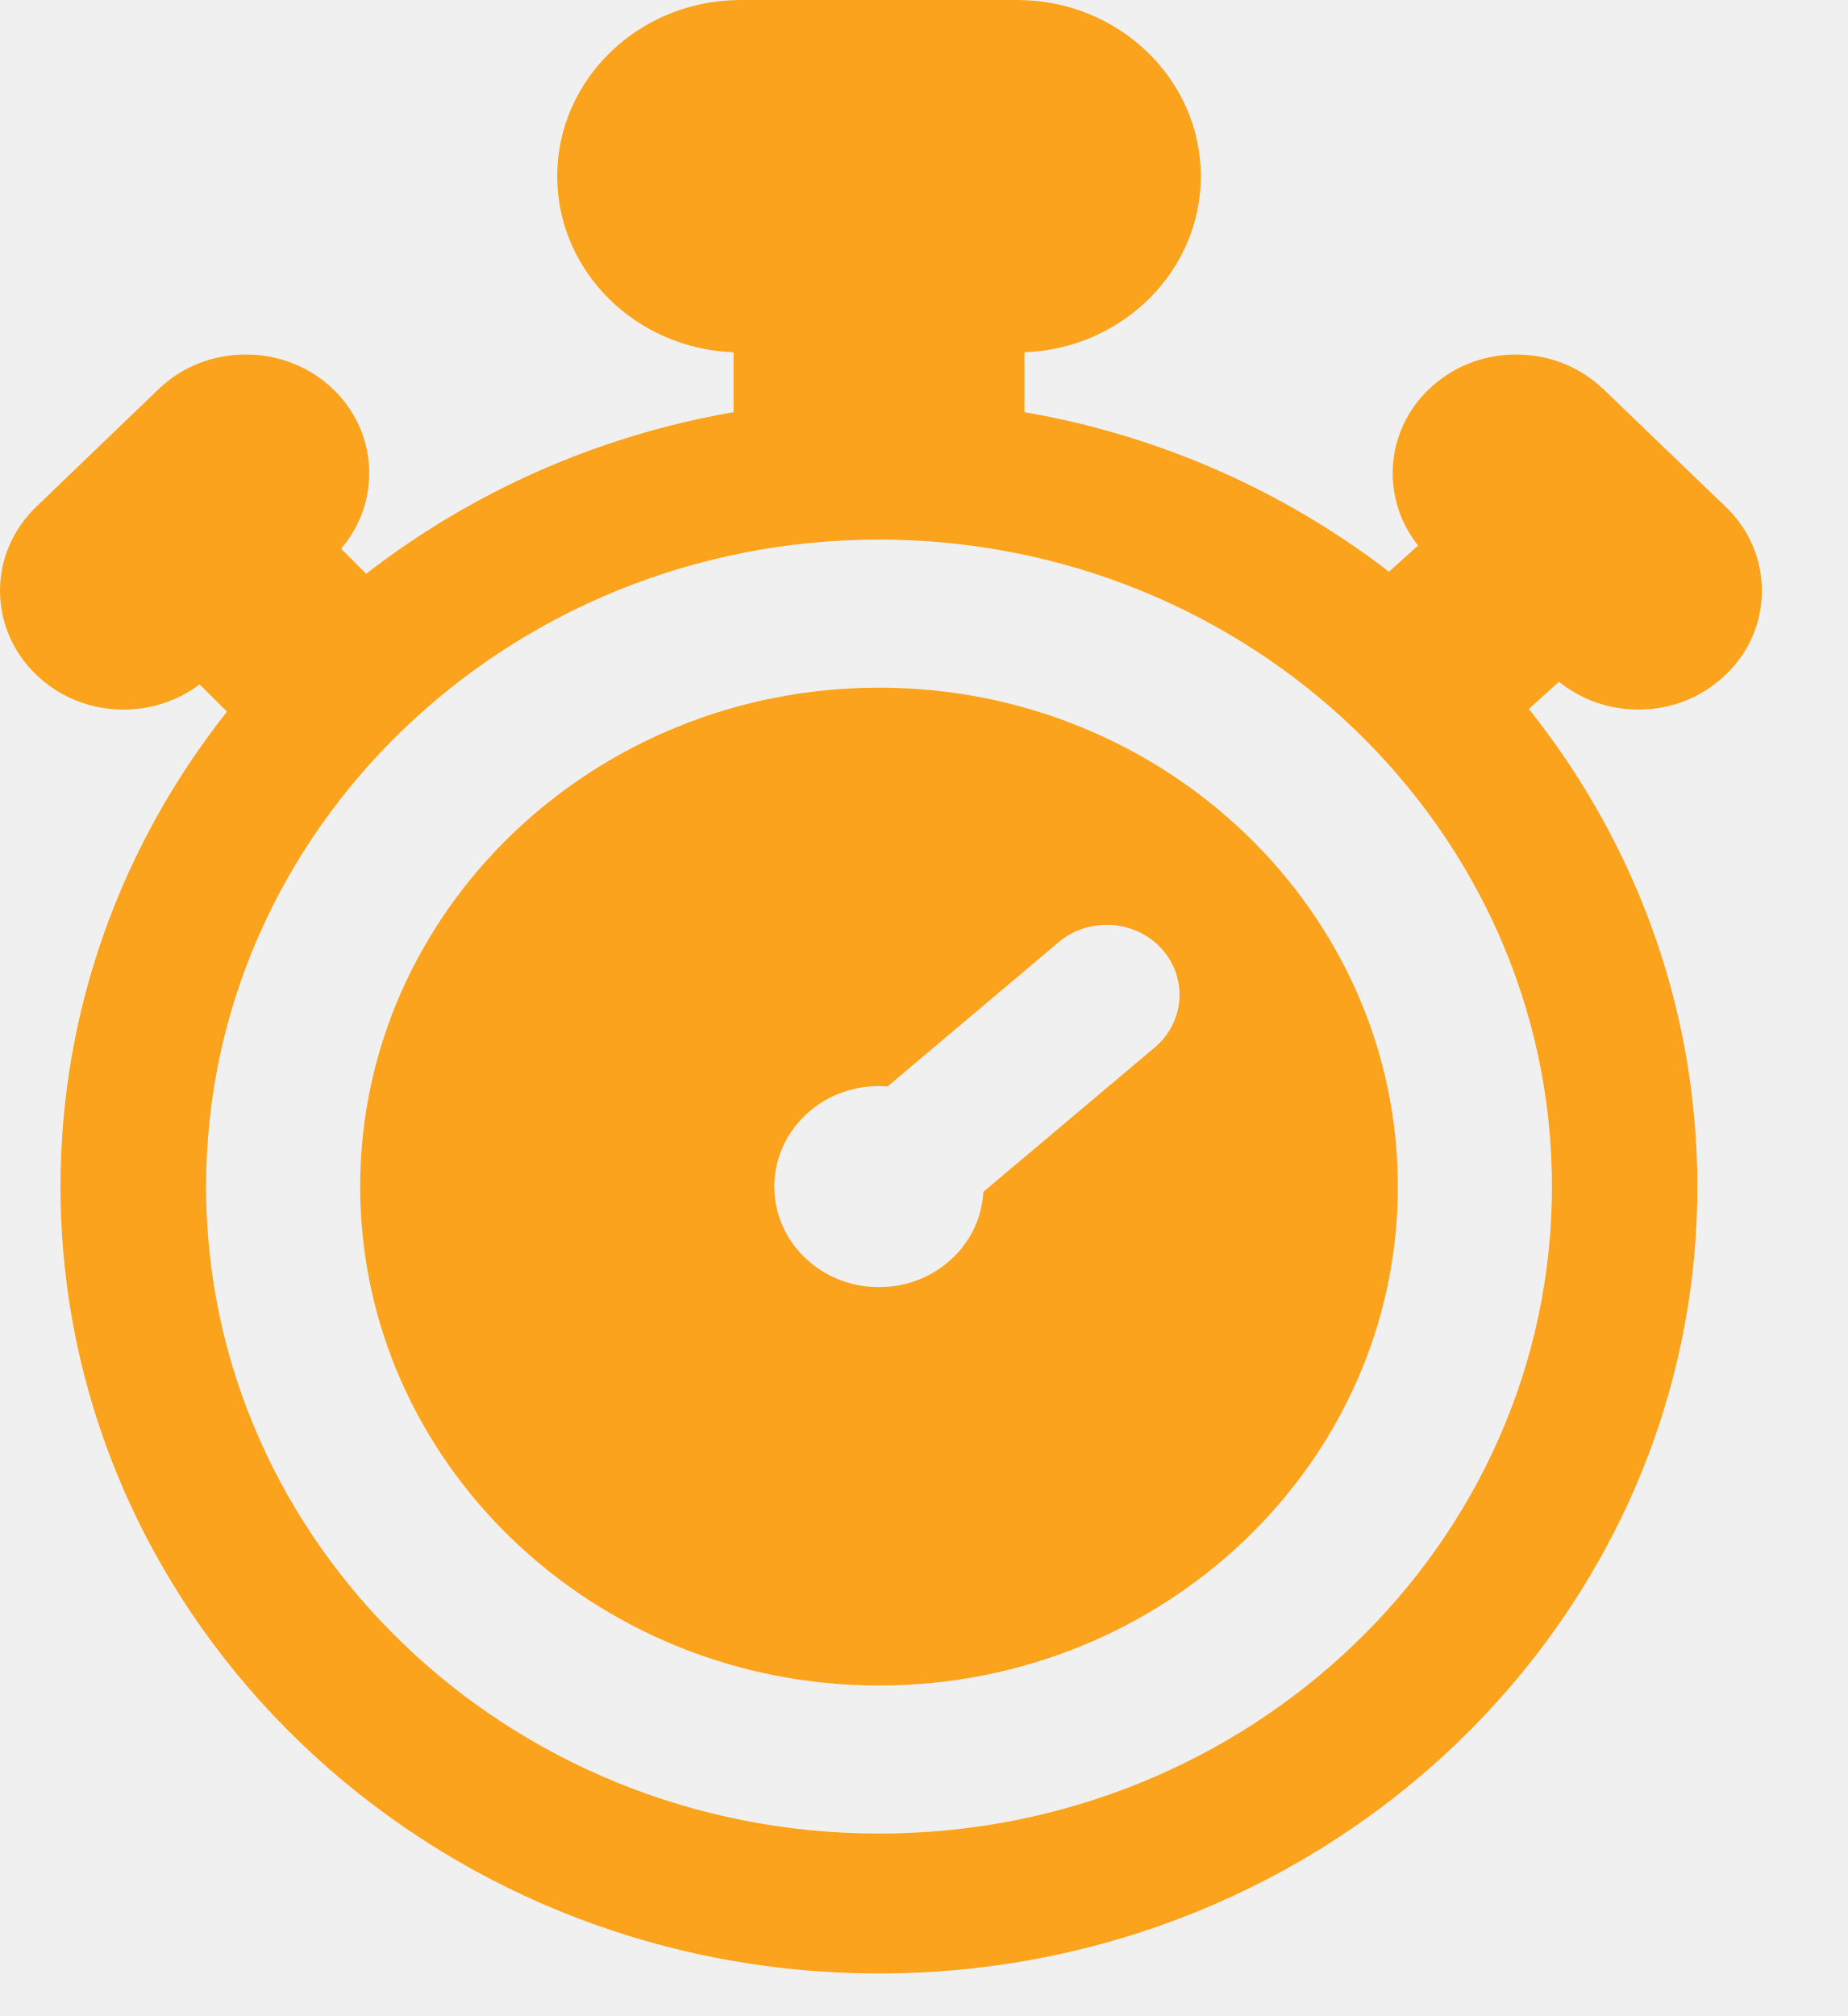
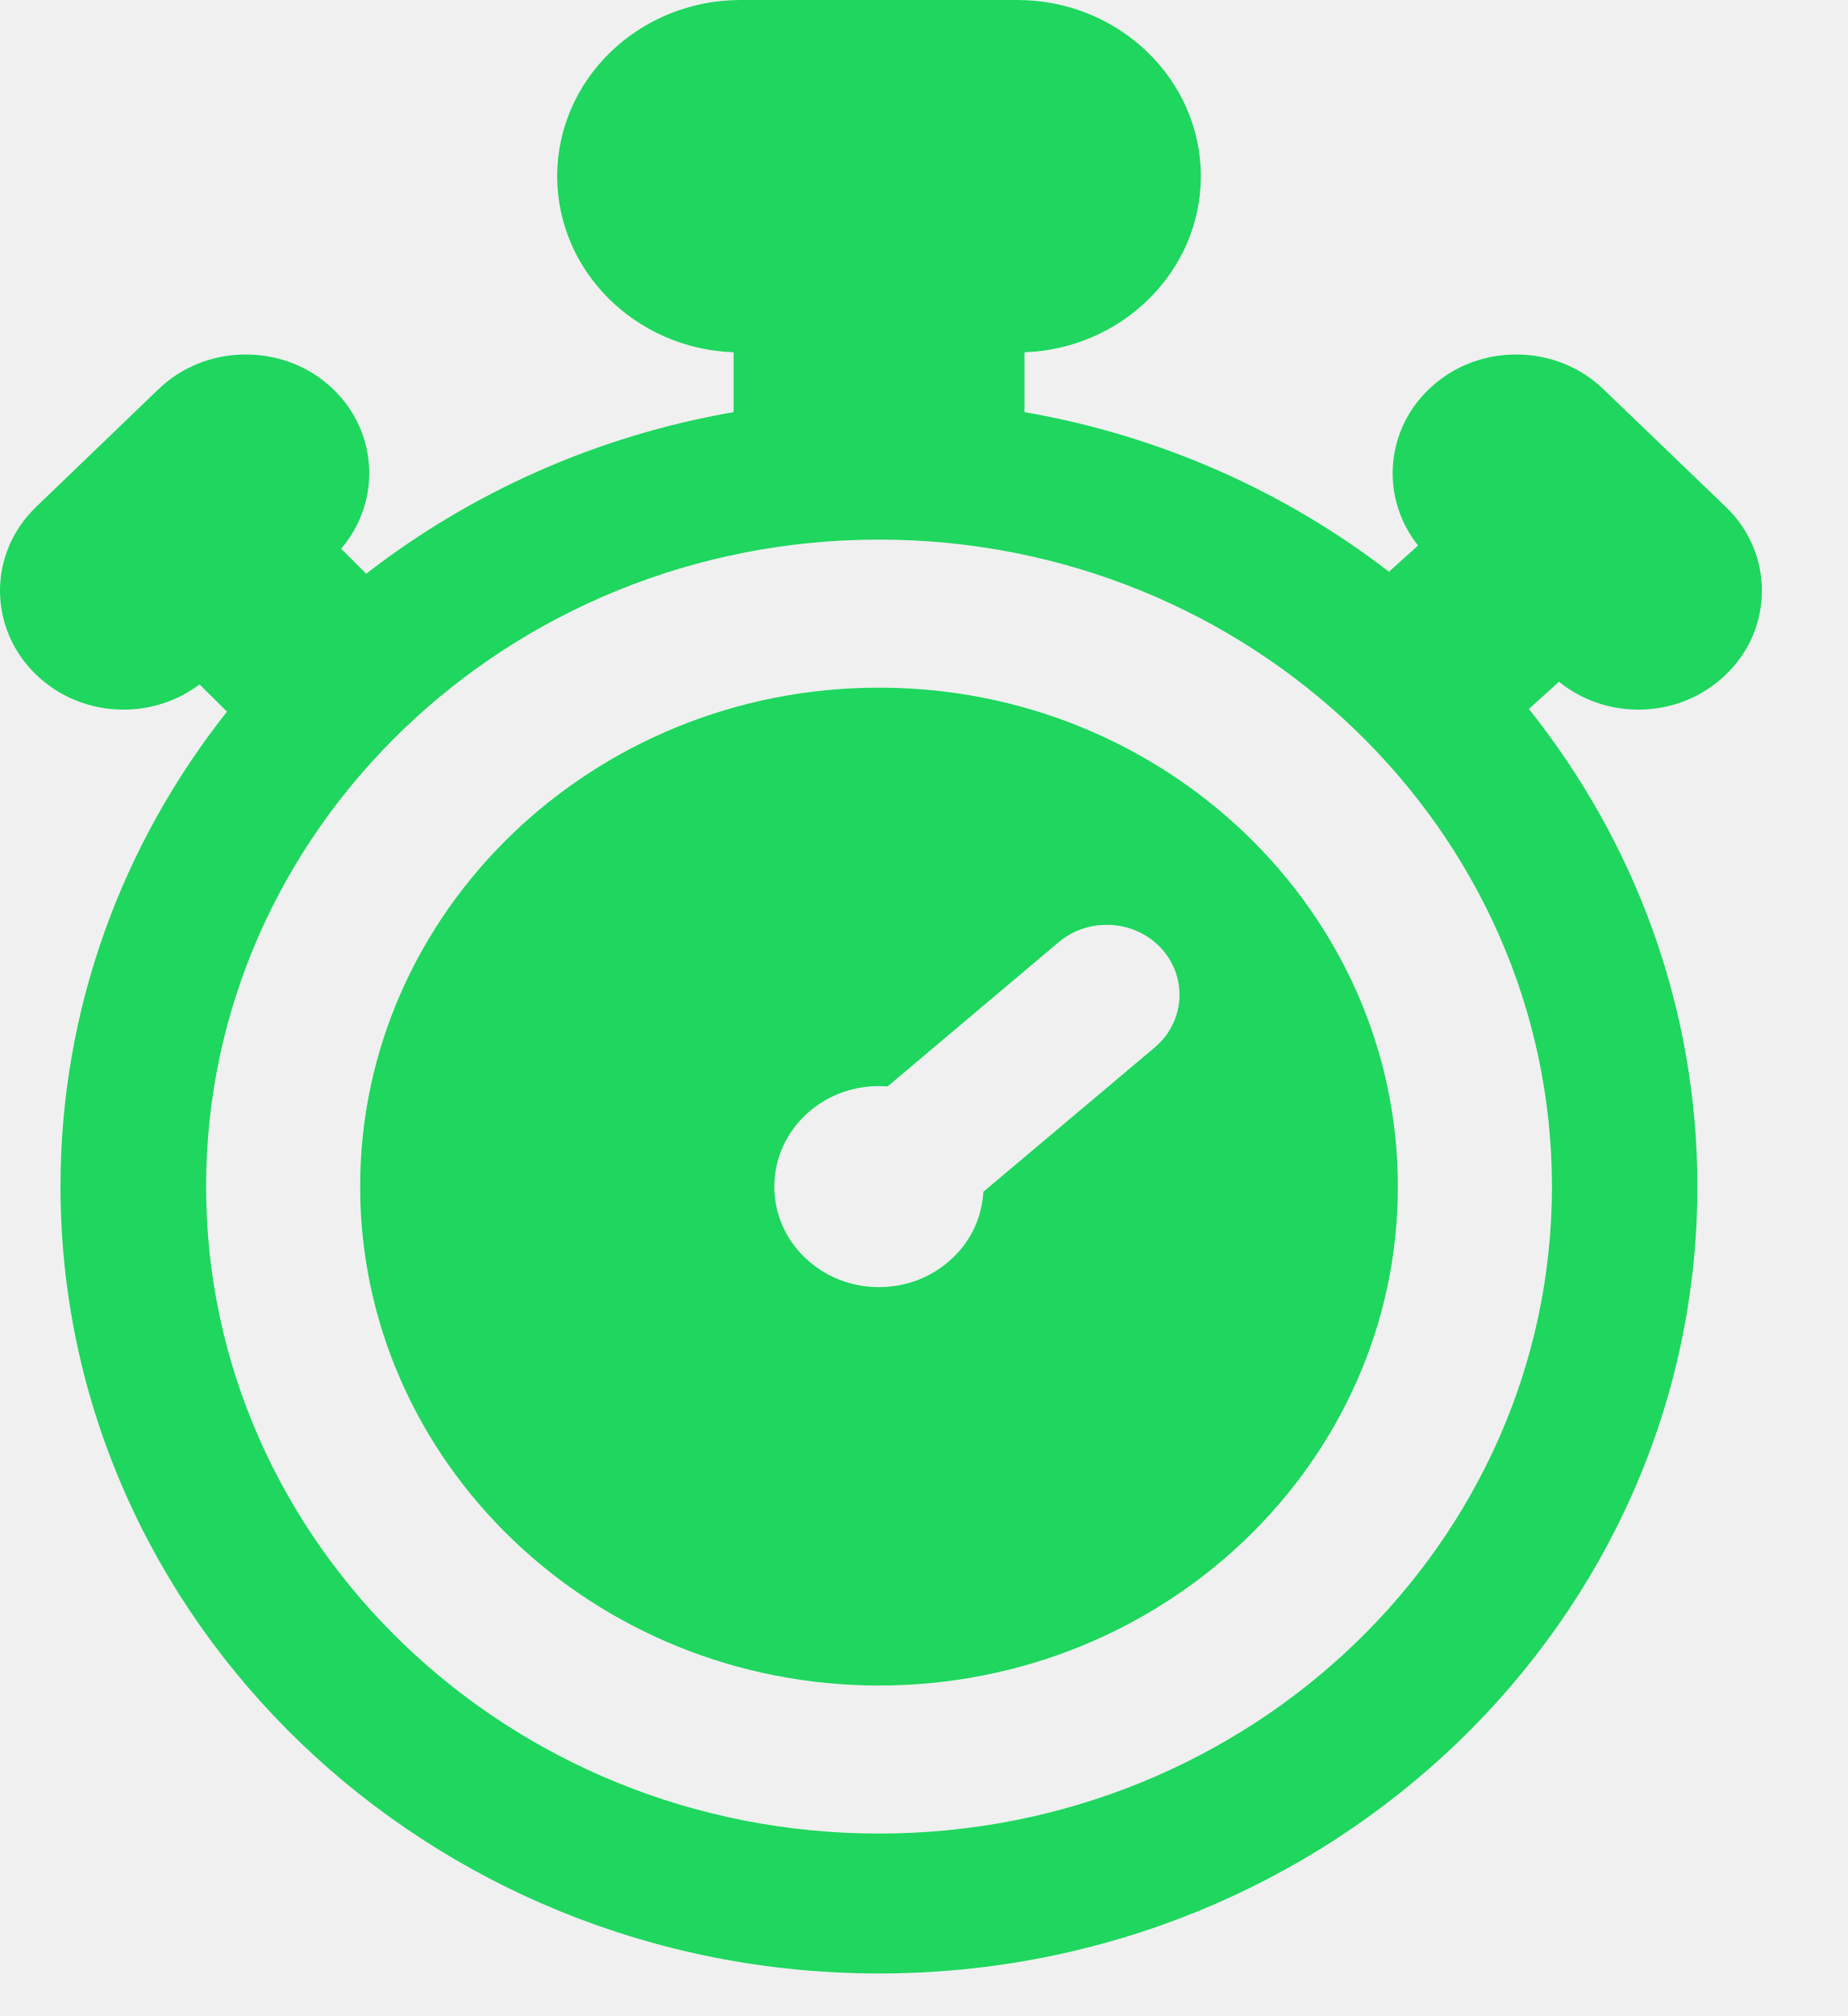
<svg xmlns="http://www.w3.org/2000/svg" width="11" height="12" viewBox="0 0 11 12" fill="none">
  <path d="M9.754 4.224C9.951 4.224 10.135 4.15 10.274 4.016C10.413 3.883 10.489 3.705 10.489 3.516C10.489 3.328 10.413 3.15 10.274 3.017L9.546 2.317C9.407 2.183 9.222 2.11 9.026 2.11C8.83 2.11 8.645 2.183 8.506 2.317C8.242 2.57 8.221 2.97 8.442 3.247L8.269 3.403C7.651 2.927 6.909 2.593 6.099 2.453V2.097C6.681 2.076 7.149 1.614 7.149 1.049C7.149 0.471 6.659 0 6.057 0H4.408C3.806 0 3.317 0.471 3.317 1.049C3.317 1.614 3.784 2.076 4.367 2.097V2.453C3.549 2.595 2.802 2.933 2.18 3.415L2.031 3.266C2.269 2.989 2.253 2.576 1.984 2.317C1.845 2.183 1.66 2.11 1.463 2.11C1.267 2.11 1.082 2.183 0.943 2.317L0.215 3.017C0.077 3.15 0 3.328 0 3.516C0 3.705 0.077 3.883 0.215 4.016C0.354 4.15 0.539 4.224 0.735 4.224C0.902 4.224 1.059 4.171 1.188 4.074L1.351 4.236C0.729 5.022 0.36 6.002 0.36 7.063C0.36 9.646 2.546 11.747 5.233 11.747C7.919 11.747 10.105 9.646 10.105 7.063C10.105 5.995 9.731 5.009 9.102 4.22L9.281 4.058C9.413 4.165 9.579 4.224 9.754 4.224ZM9.239 7.063C9.239 9.187 7.442 10.914 5.233 10.914C3.024 10.914 1.227 9.187 1.227 7.063C1.227 4.94 3.024 3.212 5.233 3.212C7.442 3.212 9.239 4.94 9.239 7.063Z" fill="white" />
-   <path d="M9.754 4.224C9.951 4.224 10.135 4.15 10.274 4.016C10.413 3.883 10.489 3.705 10.489 3.516C10.489 3.328 10.413 3.15 10.274 3.017L9.546 2.317C9.407 2.183 9.222 2.11 9.026 2.11C8.83 2.11 8.645 2.183 8.506 2.317C8.242 2.57 8.221 2.97 8.442 3.247L8.269 3.403C7.651 2.927 6.909 2.593 6.099 2.453V2.097C6.681 2.076 7.149 1.614 7.149 1.049C7.149 0.471 6.659 0 6.057 0H4.408C3.806 0 3.317 0.471 3.317 1.049C3.317 1.614 3.784 2.076 4.367 2.097V2.453C3.549 2.595 2.802 2.933 2.18 3.415L2.031 3.266C2.269 2.989 2.253 2.576 1.984 2.317C1.845 2.183 1.66 2.11 1.463 2.11C1.267 2.11 1.082 2.183 0.943 2.317L0.215 3.017C0.077 3.15 0 3.328 0 3.516C0 3.705 0.077 3.883 0.215 4.016C0.354 4.15 0.539 4.224 0.735 4.224C0.902 4.224 1.059 4.171 1.188 4.074L1.351 4.236C0.729 5.022 0.36 6.002 0.36 7.063C0.36 9.646 2.546 11.747 5.233 11.747C7.919 11.747 10.105 9.646 10.105 7.063C10.105 5.995 9.731 5.009 9.102 4.22L9.281 4.058C9.413 4.165 9.579 4.224 9.754 4.224ZM9.239 7.063C9.239 9.187 7.442 10.914 5.233 10.914C3.024 10.914 1.227 9.187 1.227 7.063C1.227 4.94 3.024 3.212 5.233 3.212C7.442 3.212 9.239 4.94 9.239 7.063Z" fill="#FCA31E" />
+   <path d="M9.754 4.224C9.951 4.224 10.135 4.15 10.274 4.016C10.413 3.883 10.489 3.705 10.489 3.516C10.489 3.328 10.413 3.15 10.274 3.017L9.546 2.317C9.407 2.183 9.222 2.11 9.026 2.11C8.83 2.11 8.645 2.183 8.506 2.317C8.242 2.57 8.221 2.97 8.442 3.247L8.269 3.403C7.651 2.927 6.909 2.593 6.099 2.453V2.097C6.681 2.076 7.149 1.614 7.149 1.049C7.149 0.471 6.659 0 6.057 0H4.408C3.806 0 3.317 0.471 3.317 1.049C3.317 1.614 3.784 2.076 4.367 2.097V2.453C3.549 2.595 2.802 2.933 2.18 3.415L2.031 3.266C2.269 2.989 2.253 2.576 1.984 2.317C1.845 2.183 1.66 2.11 1.463 2.11C1.267 2.11 1.082 2.183 0.943 2.317L0.215 3.017C0.077 3.15 0 3.328 0 3.516C0 3.705 0.077 3.883 0.215 4.016C0.354 4.15 0.539 4.224 0.735 4.224C0.902 4.224 1.059 4.171 1.188 4.074L1.351 4.236C0.729 5.022 0.36 6.002 0.36 7.063C0.36 9.646 2.546 11.747 5.233 11.747C7.919 11.747 10.105 9.646 10.105 7.063C10.105 5.995 9.731 5.009 9.102 4.22L9.281 4.058C9.413 4.165 9.579 4.224 9.754 4.224ZM9.239 7.063C9.239 9.187 7.442 10.914 5.233 10.914C3.024 10.914 1.227 9.187 1.227 7.063C1.227 4.94 3.024 3.212 5.233 3.212C7.442 3.212 9.239 4.94 9.239 7.063Z" fill="#1fd65f" />
  <path d="M5.233 4.093C3.529 4.093 2.144 5.426 2.144 7.063C2.144 8.701 3.529 10.033 5.233 10.033C6.936 10.033 8.322 8.701 8.322 7.063C8.322 5.426 6.936 4.093 5.233 4.093ZM6.874 6.235L5.854 7.094C5.846 7.237 5.787 7.377 5.673 7.486C5.43 7.72 5.036 7.72 4.792 7.486C4.549 7.253 4.549 6.874 4.792 6.64C4.927 6.51 5.108 6.453 5.284 6.467L6.303 5.608C6.483 5.457 6.757 5.474 6.915 5.647C7.072 5.82 7.054 6.083 6.874 6.235Z" fill="white" />
-   <path d="M5.233 4.093C3.529 4.093 2.144 5.426 2.144 7.063C2.144 8.701 3.529 10.033 5.233 10.033C6.936 10.033 8.322 8.701 8.322 7.063C8.322 5.426 6.936 4.093 5.233 4.093ZM6.874 6.235L5.854 7.094C5.846 7.237 5.787 7.377 5.673 7.486C5.43 7.72 5.036 7.72 4.792 7.486C4.549 7.253 4.549 6.874 4.792 6.64C4.927 6.51 5.108 6.453 5.284 6.467L6.303 5.608C6.483 5.457 6.757 5.474 6.915 5.647C7.072 5.82 7.054 6.083 6.874 6.235Z" fill="#FCA31E" />
+   <path d="M5.233 4.093C3.529 4.093 2.144 5.426 2.144 7.063C2.144 8.701 3.529 10.033 5.233 10.033C6.936 10.033 8.322 8.701 8.322 7.063C8.322 5.426 6.936 4.093 5.233 4.093ZM6.874 6.235L5.854 7.094C5.846 7.237 5.787 7.377 5.673 7.486C5.43 7.72 5.036 7.72 4.792 7.486C4.549 7.253 4.549 6.874 4.792 6.64C4.927 6.51 5.108 6.453 5.284 6.467L6.303 5.608C6.483 5.457 6.757 5.474 6.915 5.647C7.072 5.82 7.054 6.083 6.874 6.235Z" fill="#1fd65f" />
</svg>
